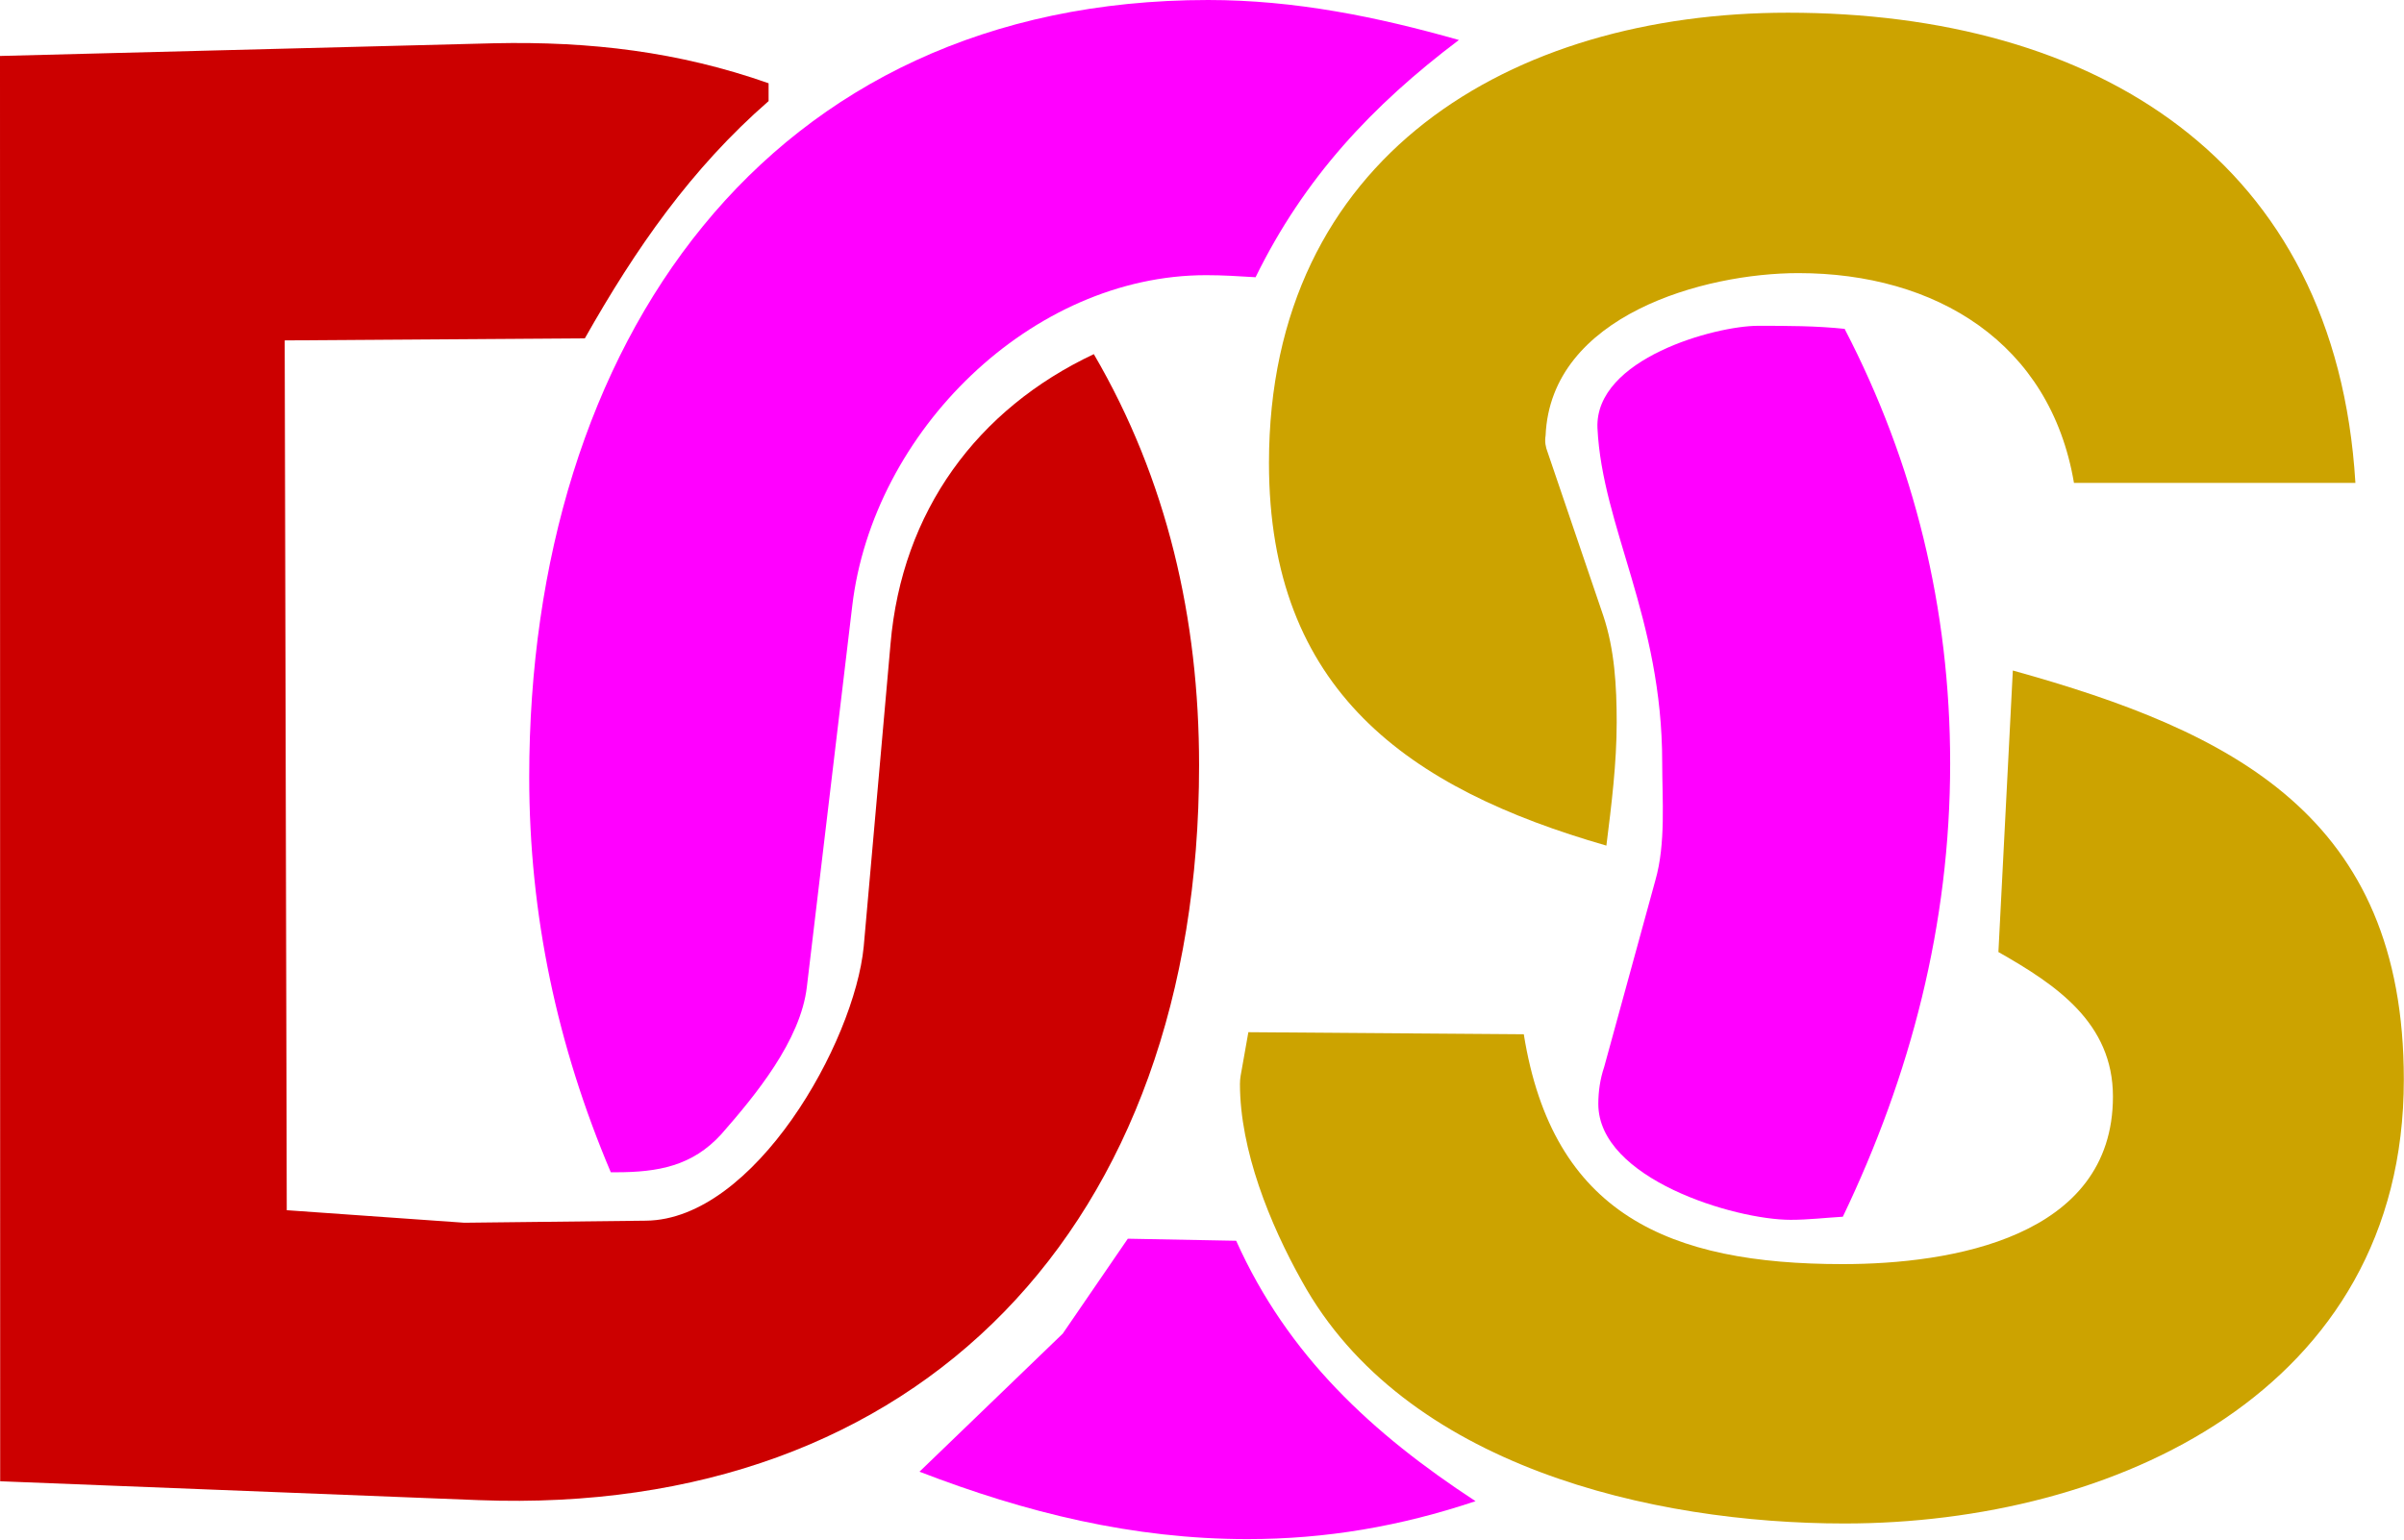
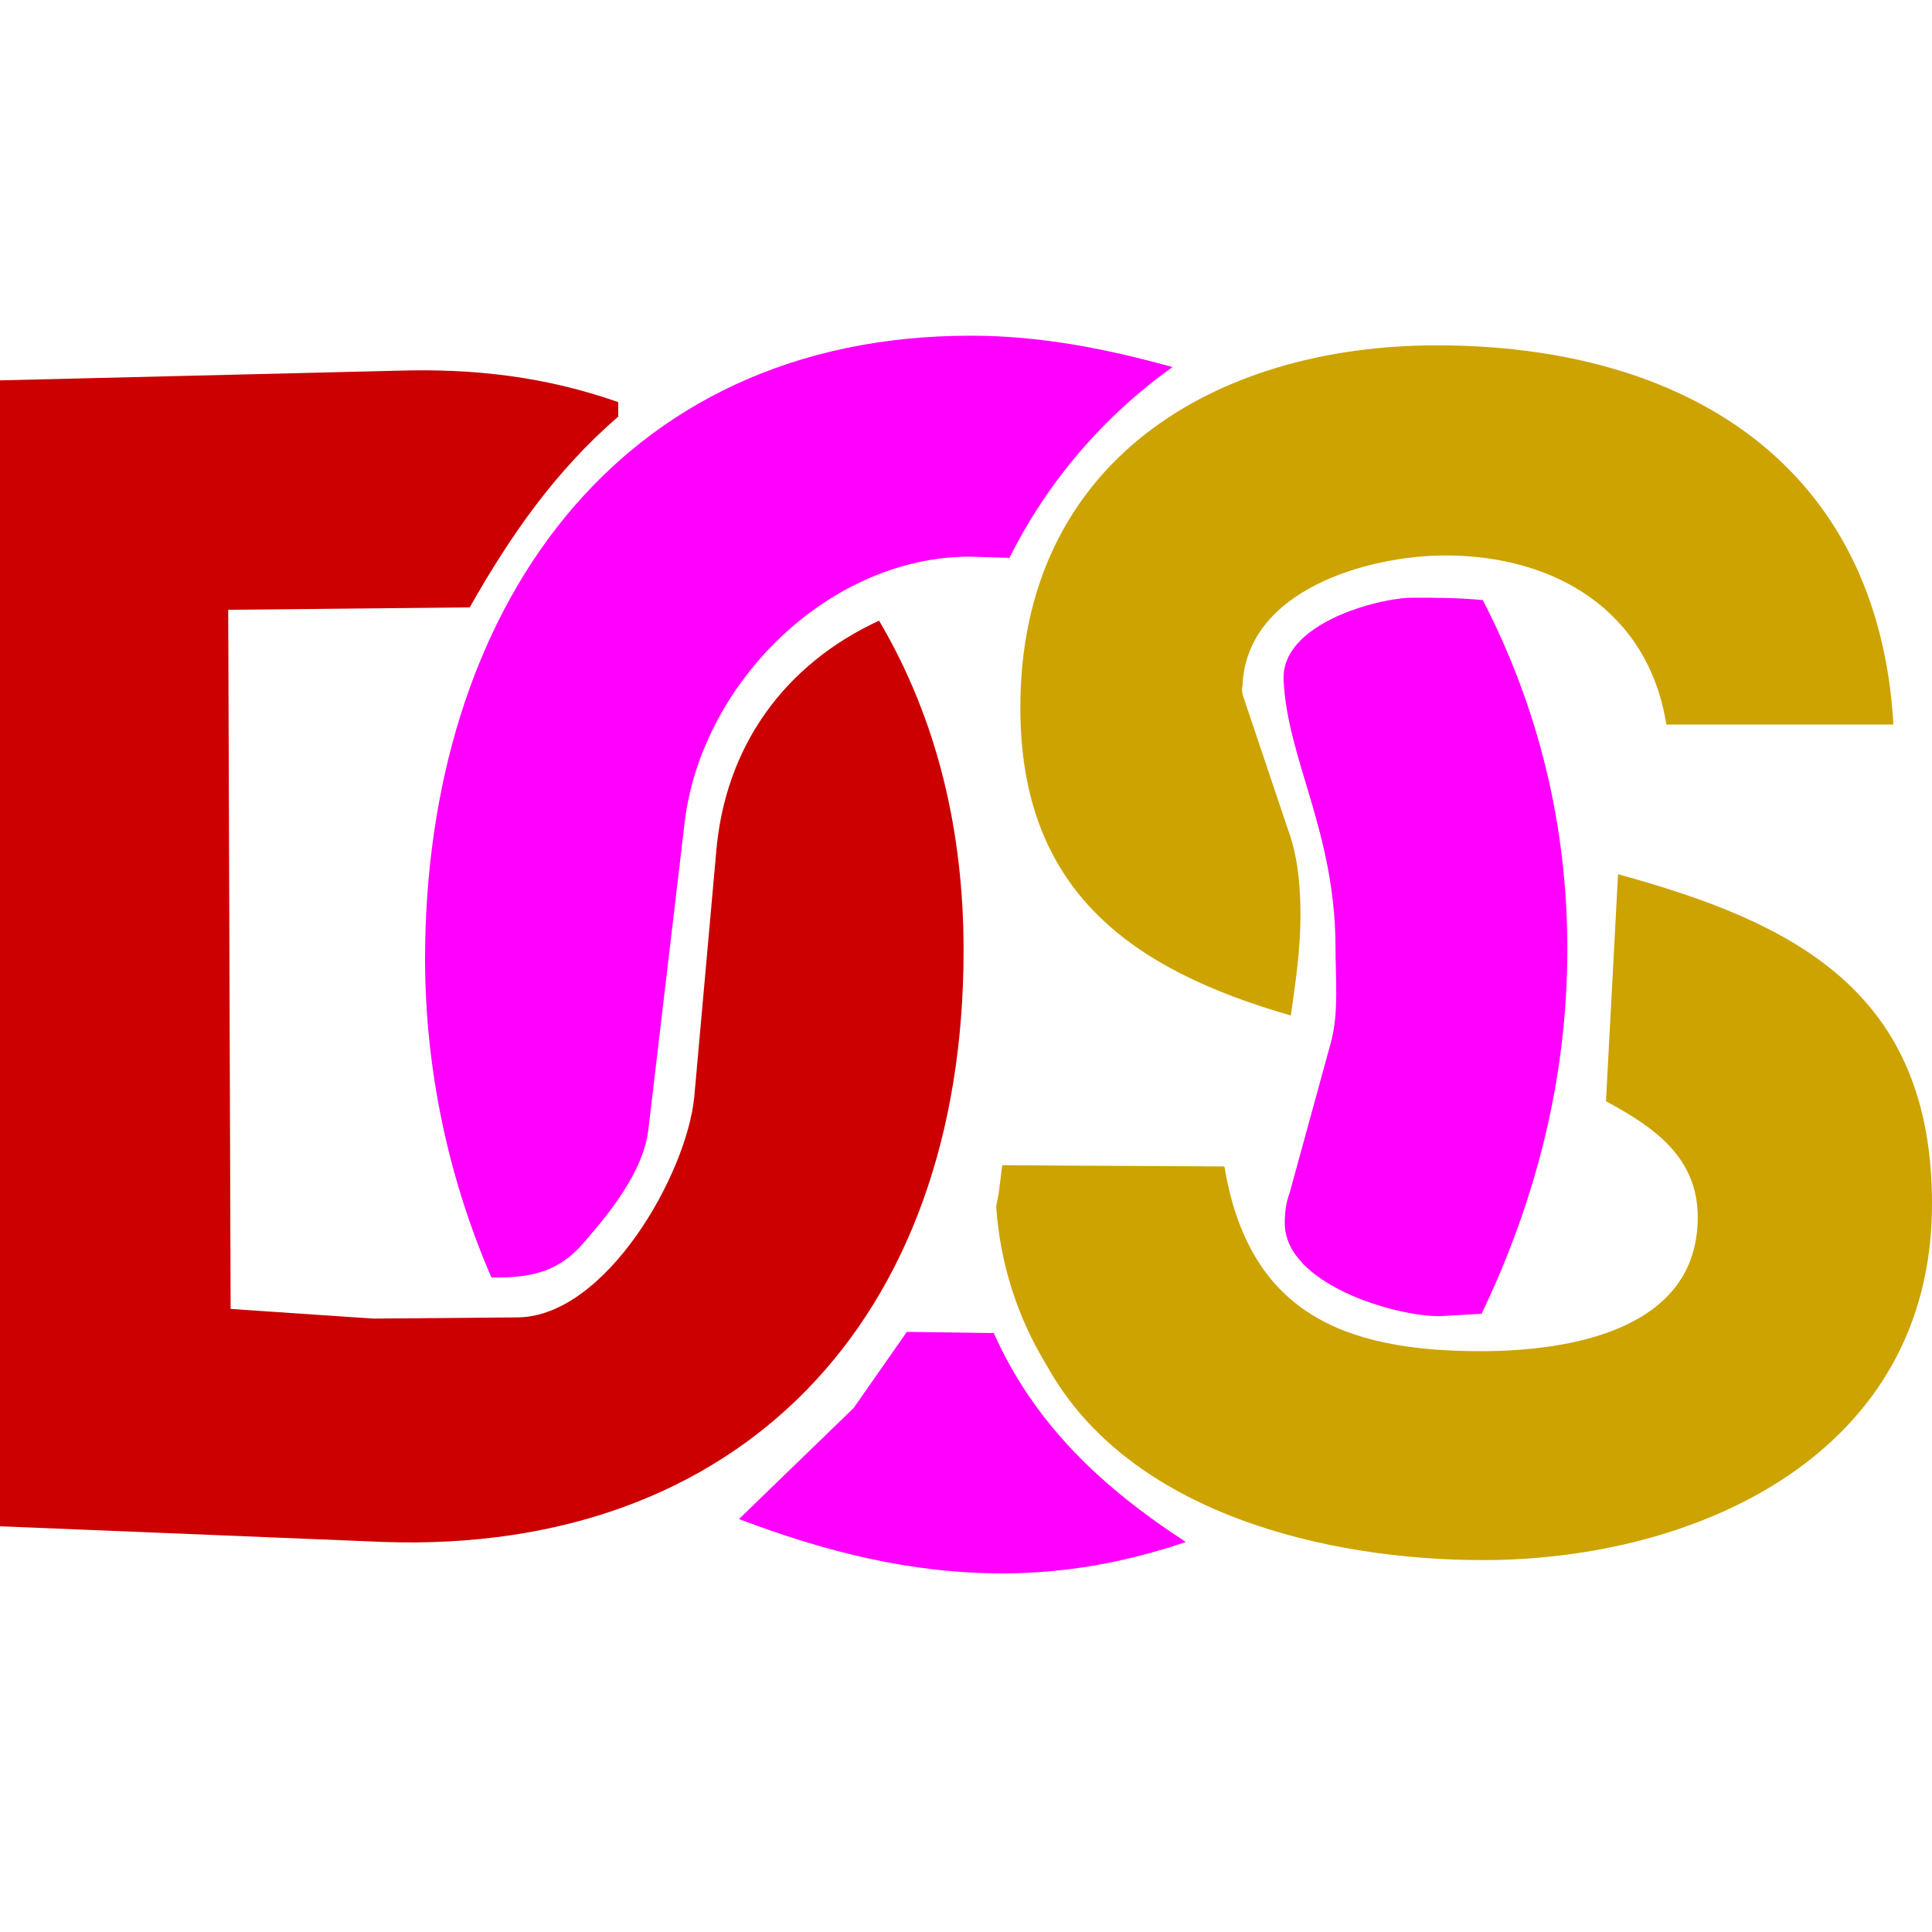
- <svg xmlns="http://www.w3.org/2000/svg" version="1.1" viewBox="0 0 14 8.967">
-   <path d="m0 0.326 2.878-0.074c0.559-0.012 1.075 0.049 1.598 0.233v0.104c-0.451 0.393-0.775 0.86-1.07 1.382l-1.748 0.012 0.012 5.067 1.034 0.073 1.058-0.012c0.631-0.006 1.214-1.038 1.268-1.597l0.156-1.762c0.066-0.774 0.505-1.369 1.184-1.689 0.427 0.731 0.613 1.542 0.613 2.395 0 2.684-1.628 4.379-4.194 4.281l-2.788-0.11z" clip-rule="evenodd" fill="#c00" fill-rule="evenodd" stroke-width="1.028" />
-   <path d="m8.496 0.233c-0.505 0.381-0.901 0.804-1.184 1.382-0.096-0.006-0.192-0.012-0.288-0.012-1.016 0-1.941 0.909-2.061 1.928l-0.264 2.217c-0.036 0.313-0.3 0.633-0.499 0.86-0.168 0.184-0.366 0.221-0.613 0.221h-0.03c-0.312-0.737-0.475-1.498-0.475-2.303 0-2.524 1.382-4.526 3.954-4.526 0.505 0 0.985 0.098 1.46 0.233z" clip-rule="evenodd" fill="#f0f" fill-rule="evenodd" stroke-width="1.028" />
-   <path d="m5.354 8.574 0.835-0.805 0.379-0.553 0.631 0.012c0.3 0.669 0.793 1.124 1.394 1.517-0.439 0.147-0.871 0.221-1.328 0.221-0.667 0-1.292-0.154-1.911-0.393z" clip-rule="evenodd" fill="#f0f" fill-rule="evenodd" stroke-width="1.028" />
-   <path d="m7.27 6.013 1.604 0.012c0.168 1.05 0.847 1.339 1.857 1.339 0.631 0 1.574-0.154 1.574-0.976 0-0.43-0.331-0.651-0.667-0.842l0.084-1.64c1.28 0.356 2.277 0.847 2.277 2.383 0 1.818-1.694 2.586-3.257 2.586-1.118 0-2.566-0.332-3.161-1.413-0.186-0.332-0.36-0.762-0.36-1.148 0-0.031 0.006-0.061 0.012-0.092z" clip-rule="evenodd" fill="#cca300" fill-rule="evenodd" stroke-width="1.028" />
-   <path d="m13.718 2.813h-1.64c-0.138-0.817-0.805-1.222-1.605-1.222-0.547 0-1.442 0.245-1.472 0.946-0.006 0.037 0 0.067 0.012 0.098l0.324 0.952c0.066 0.197 0.078 0.411 0.078 0.62 0 0.239-0.03 0.479-0.06 0.719-1.154-0.332-1.965-0.903-1.965-2.229 0-1.787 1.412-2.623 3.022-2.623 1.79 0 3.191 0.854 3.305 2.739z" clip-rule="evenodd" fill="#cca300" fill-rule="evenodd" stroke-width="1.028" />
-   <path d="m10.743 1.917c0.405 0.78 0.614 1.628 0.614 2.53 0 0.94-0.231 1.818-0.625 2.641-0.101 0.006-0.203 0.018-0.304 0.018-0.327 0-1.12-0.239-1.12-0.675 0-0.074 0.011-0.147 0.034-0.215l0.298-1.087c0.062-0.215 0.04-0.473 0.04-0.688 0-0.841-0.349-1.37-0.377-1.947-0.017-0.405 0.687-0.596 0.935-0.596 0.169 0 0.338 0 0.507 0.018z" clip-rule="evenodd" fill="#f0f" fill-rule="evenodd" stroke-width="1.028" />
+ <svg xmlns="http://www.w3.org/2000/svg" viewBox="0 0 16 16">
+   <path d="m0 3.15 3.29-.08c.64-.02 1.23.05 1.83.26v.12c-.52.45-.89.98-1.23 1.58l-2 .02.02 5.79 1.18.08 1.2-.01c.73-.01 1.4-1.19 1.46-1.83l.18-2.01C6 6.18 6.5 5.5 7.28 5.14c.49.83.7 1.76.7 2.73 0 3.07-1.86 5-4.8 4.9L0 12.64z" fill="#c00" />
+   <path d="M9.71 3.04a4.3 4.3 0 0 0-1.35 1.58l-.33-.01c-1.16 0-2.22 1.04-2.36 2.2l-.3 2.54c-.04.36-.34.72-.57.98-.2.21-.42.25-.7.25h-.03a6.66 6.66 0 0 1-.55-2.63c0-2.88 1.58-5.17 4.52-5.17.58 0 1.13.11 1.67.26zm-3.59 9.54.95-.92.44-.63.72.01c.34.76.9 1.28 1.59 1.73-.5.17-1 .26-1.52.26-.76 0-1.47-.18-2.18-.45z" fill="#f0f" />
+   <path d="m8.3 9.65 1.84.01c.2 1.2.97 1.53 2.12 1.53.73 0 1.8-.17 1.8-1.11 0-.5-.37-.75-.76-.96l.1-1.88c1.46.4 2.6.97 2.6 2.73 0 2.07-1.94 2.95-3.72 2.95-1.28 0-2.93-.38-3.61-1.61a2.88 2.88 0 0 1-.42-1.32l.02-.1zM15.68 6H13.8c-.15-.94-.92-1.4-1.83-1.4-.63 0-1.65.28-1.68 1.08-.01.04 0 .07.01.1l.37 1.1c.08.22.1.47.1.7 0 .28-.04.55-.08.83-1.32-.38-2.24-1.03-2.24-2.55 0-2.04 1.61-3 3.45-3 2.05 0 3.65.98 3.78 3.13z" fill="#cca300" />
+   <path d="M12.28 4.97c.46.89.7 1.86.7 2.89 0 1.07-.26 2.08-.71 3.02l-.35.02c-.38 0-1.28-.27-1.28-.77 0-.09.01-.17.04-.25l.34-1.24c.07-.25.04-.54.04-.79 0-.96-.4-1.56-.43-2.22-.02-.47.79-.68 1.07-.68.2 0 .38 0 .58.02z" fill="#f0f" />
</svg>
